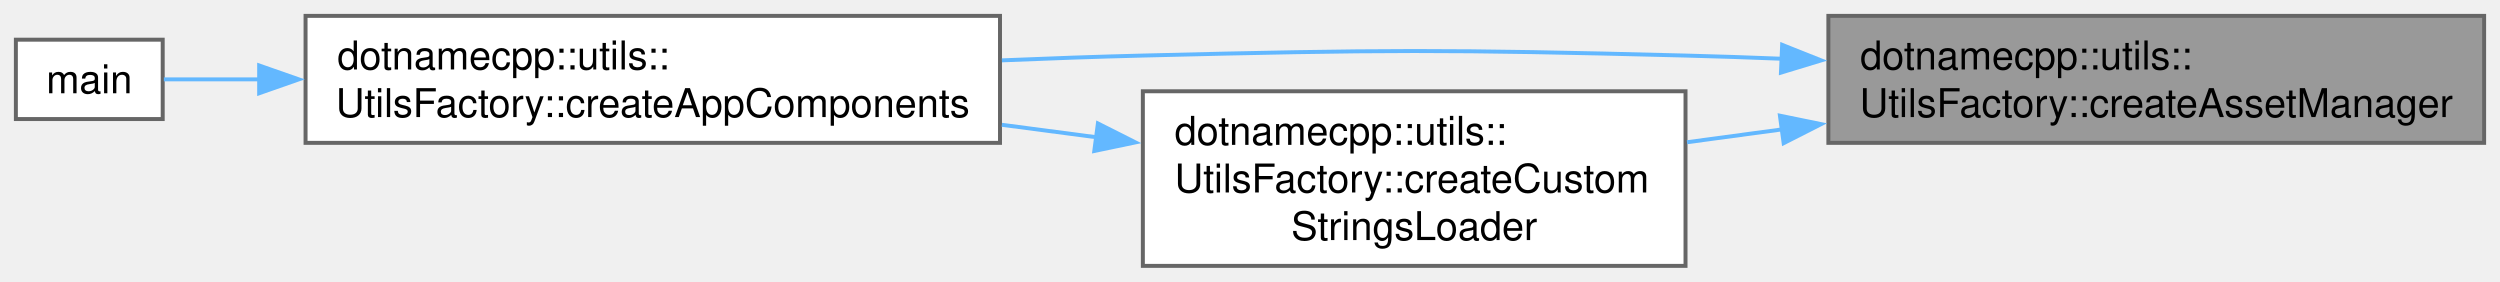
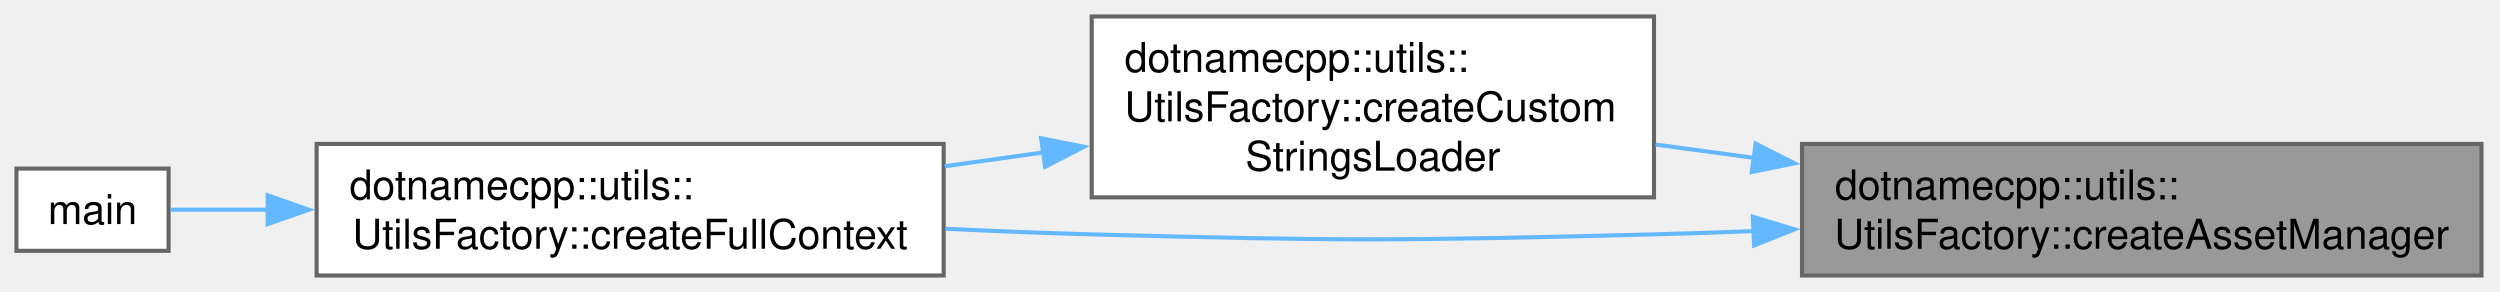
- <svg xmlns="http://www.w3.org/2000/svg" xmlns:xlink="http://www.w3.org/1999/xlink" width="630pt" height="71pt" viewBox="0.00 0.00 630.00 71.00">
+ <svg xmlns="http://www.w3.org/2000/svg" xmlns:xlink="http://www.w3.org/1999/xlink" width="608pt" height="71pt" viewBox="0.00 0.00 608.00 71.00">
  <g id="graph0" class="graph" transform="scale(1 1) rotate(0) translate(4 67)">
    <g id="Node000001" class="node">
      <g id="a_Node000001">
        <a xlink:title=" ">
-           <polygon fill="#999999" stroke="#666666" points="622,-63 456.75,-63 456.75,-31 622,-31 622,-63" />
-           <text xml:space="preserve" text-anchor="start" x="464.75" y="-49.5" font-family="Helvetica,sans-Serif" font-size="10.00">dotnamecpp::utils::</text>
-           <text xml:space="preserve" text-anchor="middle" x="539.38" y="-37.5" font-family="Helvetica,sans-Serif" font-size="10.00">UtilsFactory::createAssetManager</text>
+           <polygon fill="#999999" stroke="#666666" points="599.5,-32 434.25,-32 434.25,0 599.5,0 599.5,-32" />
+           <text xml:space="preserve" text-anchor="start" x="442.25" y="-18.5" font-family="Helvetica,sans-Serif" font-size="10.00">dotnamecpp::utils::</text>
+           <text xml:space="preserve" text-anchor="middle" x="516.88" y="-6.5" font-family="Helvetica,sans-Serif" font-size="10.00">UtilsFactory::createAssetManager</text>
        </a>
      </g>
    </g>
    <g id="Node000002" class="node">
      <g id="a_Node000002">
-         <a xlink:href="classdotnamecpp_1_1utils_1_1UtilsFactory.html#a76b90ad17cd7e0dc50796299c94b8567" target="_top" xlink:title="Create complete application components.">
-           <polygon fill="white" stroke="#666666" points="248,-63 73,-63 73,-31 248,-31 248,-63" />
-           <text xml:space="preserve" text-anchor="start" x="81" y="-49.5" font-family="Helvetica,sans-Serif" font-size="10.00">dotnamecpp::utils::</text>
-           <text xml:space="preserve" text-anchor="middle" x="160.5" y="-37.5" font-family="Helvetica,sans-Serif" font-size="10.00">UtilsFactory::createAppComponents</text>
+         <a xlink:href="classdotnamecpp_1_1utils_1_1UtilsFactory.html#aa0d9f669087b9bc6a0859324fe2afe50" target="_top" xlink:title=" ">
+           <polygon fill="white" stroke="#666666" points="398.25,-63 261.5,-63 261.5,-19 398.25,-19 398.25,-63" />
+           <text xml:space="preserve" text-anchor="start" x="269.5" y="-49.5" font-family="Helvetica,sans-Serif" font-size="10.00">dotnamecpp::utils::</text>
+           <text xml:space="preserve" text-anchor="start" x="269.5" y="-37.5" font-family="Helvetica,sans-Serif" font-size="10.00">UtilsFactory::createCustom</text>
+           <text xml:space="preserve" text-anchor="middle" x="329.88" y="-25.5" font-family="Helvetica,sans-Serif" font-size="10.00">StringsLoader</text>
        </a>
      </g>
    </g>
    <g id="edge1_Node000001_Node000002" class="edge">
      <g id="a_edge1_Node000001_Node000002">
        <a xlink:title=" ">
-           <path fill="none" stroke="#63b8ff" d="M445.19,-52.19C436.93,-52.52 428.69,-52.8 420.75,-53 359.99,-54.55 344.76,-54.49 284,-53 272.51,-52.72 260.41,-52.29 248.48,-51.79" />
-           <polygon fill="#63b8ff" stroke="#63b8ff" points="445.1,-55.7 454.94,-51.78 444.8,-48.7 445.1,-55.7" />
-         </a>
-       </g>
-     </g>
-     <g id="Node000004" class="node">
-       <g id="a_Node000004">
-         <a xlink:href="classdotnamecpp_1_1utils_1_1UtilsFactory.html#aa0d9f669087b9bc6a0859324fe2afe50" target="_top" xlink:title=" ">
-           <polygon fill="white" stroke="#666666" points="420.75,-44 284,-44 284,0 420.75,0 420.75,-44" />
-           <text xml:space="preserve" text-anchor="start" x="292" y="-30.5" font-family="Helvetica,sans-Serif" font-size="10.00">dotnamecpp::utils::</text>
-           <text xml:space="preserve" text-anchor="start" x="292" y="-18.5" font-family="Helvetica,sans-Serif" font-size="10.00">UtilsFactory::createCustom</text>
-           <text xml:space="preserve" text-anchor="middle" x="352.38" y="-6.5" font-family="Helvetica,sans-Serif" font-size="10.00">StringsLoader</text>
-         </a>
-       </g>
-     </g>
-     <g id="edge3_Node000001_Node000004" class="edge">
-       <g id="a_edge3_Node000001_Node000004">
-         <a xlink:title=" ">
-           <path fill="none" stroke="#63b8ff" d="M445.05,-34.39C436.99,-33.3 428.93,-32.21 421.13,-31.16" />
-           <polygon fill="#63b8ff" stroke="#63b8ff" points="444.54,-37.85 454.92,-35.72 445.48,-30.92 444.54,-37.85" />
+           <path fill="none" stroke="#63b8ff" d="M422.55,-28.61C414.49,-29.7 406.43,-30.79 398.63,-31.84" />
+           <polygon fill="#63b8ff" stroke="#63b8ff" points="422.98,-32.08 432.42,-27.28 422.04,-25.15 422.98,-32.08" />
        </a>
      </g>
    </g>
    <g id="Node000003" class="node">
      <g id="a_Node000003">
-         <a xlink:href="Application_8cpp.html#a3c04138a5bfe5d72780bb7e82a18e627" target="_top" xlink:title=" ">
-           <polygon fill="white" stroke="#666666" points="37,-57 0,-57 0,-37 37,-37 37,-57" />
-           <text xml:space="preserve" text-anchor="middle" x="18.5" y="-43.5" font-family="Helvetica,sans-Serif" font-size="10.00">main</text>
+         <a xlink:href="classdotnamecpp_1_1utils_1_1UtilsFactory.html#a98799ec5918fdefe4c195ae9c88335bc" target="_top" xlink:title="Create full application context with all components.">
+           <polygon fill="white" stroke="#666666" points="225.5,-32 73,-32 73,0 225.5,0 225.5,-32" />
+           <text xml:space="preserve" text-anchor="start" x="81" y="-18.5" font-family="Helvetica,sans-Serif" font-size="10.00">dotnamecpp::utils::</text>
+           <text xml:space="preserve" text-anchor="middle" x="149.25" y="-6.5" font-family="Helvetica,sans-Serif" font-size="10.00">UtilsFactory::createFullContext</text>
+         </a>
+       </g>
+     </g>
+     <g id="edge4_Node000001_Node000003" class="edge">
+       <g id="a_edge4_Node000001_Node000003">
+         <a xlink:title=" ">
+           <path fill="none" stroke="#63b8ff" d="M422.69,-10.81C414.43,-10.48 406.19,-10.2 398.25,-10 337.49,-8.45 322.26,-8.36 261.5,-10 250,-10.31 237.83,-10.8 225.93,-11.37" />
+           <polygon fill="#63b8ff" stroke="#63b8ff" points="422.3,-14.3 432.44,-11.22 422.6,-7.3 422.3,-14.3" />
        </a>
      </g>
    </g>
    <g id="edge2_Node000002_Node000003" class="edge">
      <g id="a_edge2_Node000002_Node000003">
        <a xlink:title=" ">
-           <path fill="none" stroke="#63b8ff" d="M61.45,-47C52.39,-47 44.08,-47 37.29,-47" />
-           <polygon fill="#63b8ff" stroke="#63b8ff" points="61.31,-50.5 71.31,-47 61.31,-43.5 61.31,-50.5" />
+           <path fill="none" stroke="#63b8ff" d="M249.86,-29.94C241.85,-28.82 233.73,-27.68 225.75,-26.57" />
+           <polygon fill="#63b8ff" stroke="#63b8ff" points="249.2,-33.38 259.59,-31.3 250.17,-26.45 249.2,-33.38" />
        </a>
      </g>
    </g>
-     <g id="edge4_Node000004_Node000002" class="edge">
-       <g id="a_edge4_Node000004_Node000002">
+     <g id="Node000004" class="node">
+       <g id="a_Node000004">
+         <a xlink:href="Application_8cpp.html#a3c04138a5bfe5d72780bb7e82a18e627" target="_top" xlink:title=" ">
+           <polygon fill="white" stroke="#666666" points="37,-26 0,-26 0,-6 37,-6 37,-26" />
+           <text xml:space="preserve" text-anchor="middle" x="18.5" y="-12.5" font-family="Helvetica,sans-Serif" font-size="10.00">main</text>
+         </a>
+       </g>
+     </g>
+     <g id="edge3_Node000003_Node000004" class="edge">
+       <g id="a_edge3_Node000003_Node000004">
        <a xlink:title=" ">
-           <path fill="none" stroke="#63b8ff" d="M272.25,-32.42C264.4,-33.45 256.4,-34.51 248.47,-35.55" />
-           <polygon fill="#63b8ff" stroke="#63b8ff" points="272.67,-35.89 282.13,-31.12 271.76,-28.95 272.67,-35.89" />
+           <path fill="none" stroke="#63b8ff" d="M61.14,-16C52.32,-16 44.14,-16 37.42,-16" />
+           <polygon fill="#63b8ff" stroke="#63b8ff" points="61.1,-19.5 71.1,-16 61.1,-12.5 61.1,-19.5" />
        </a>
      </g>
    </g>
  </g>
</svg>
